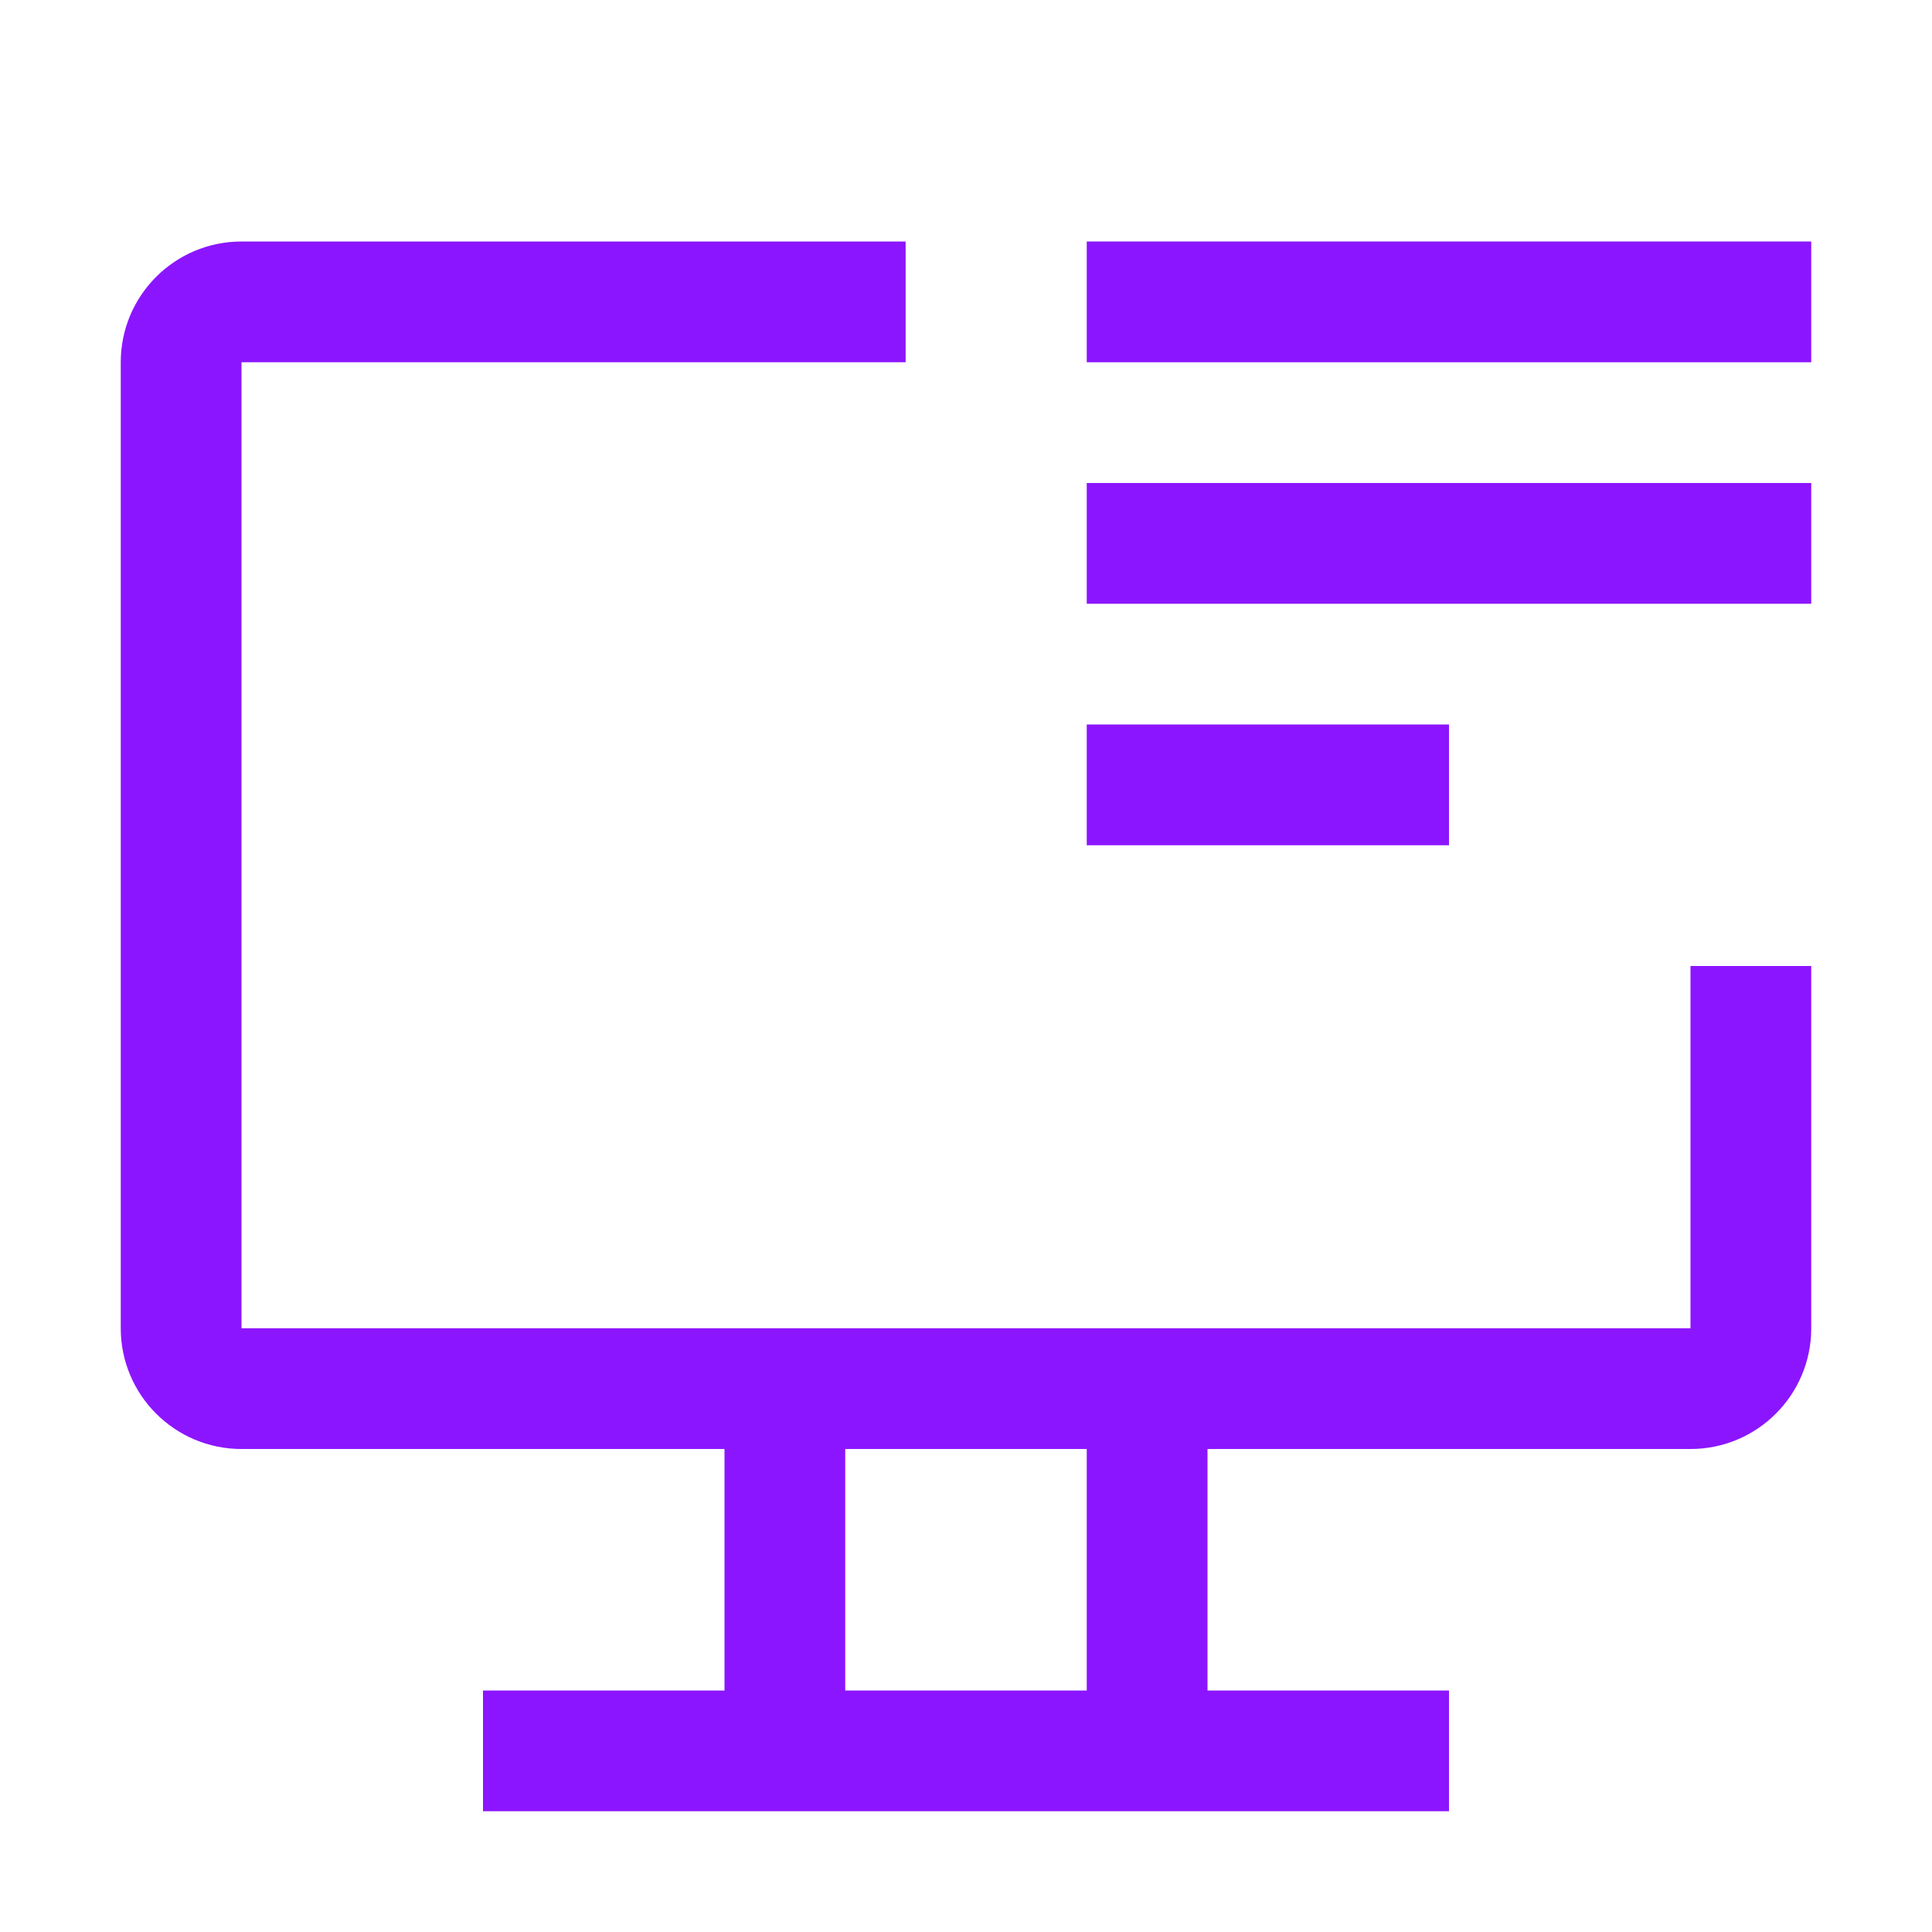
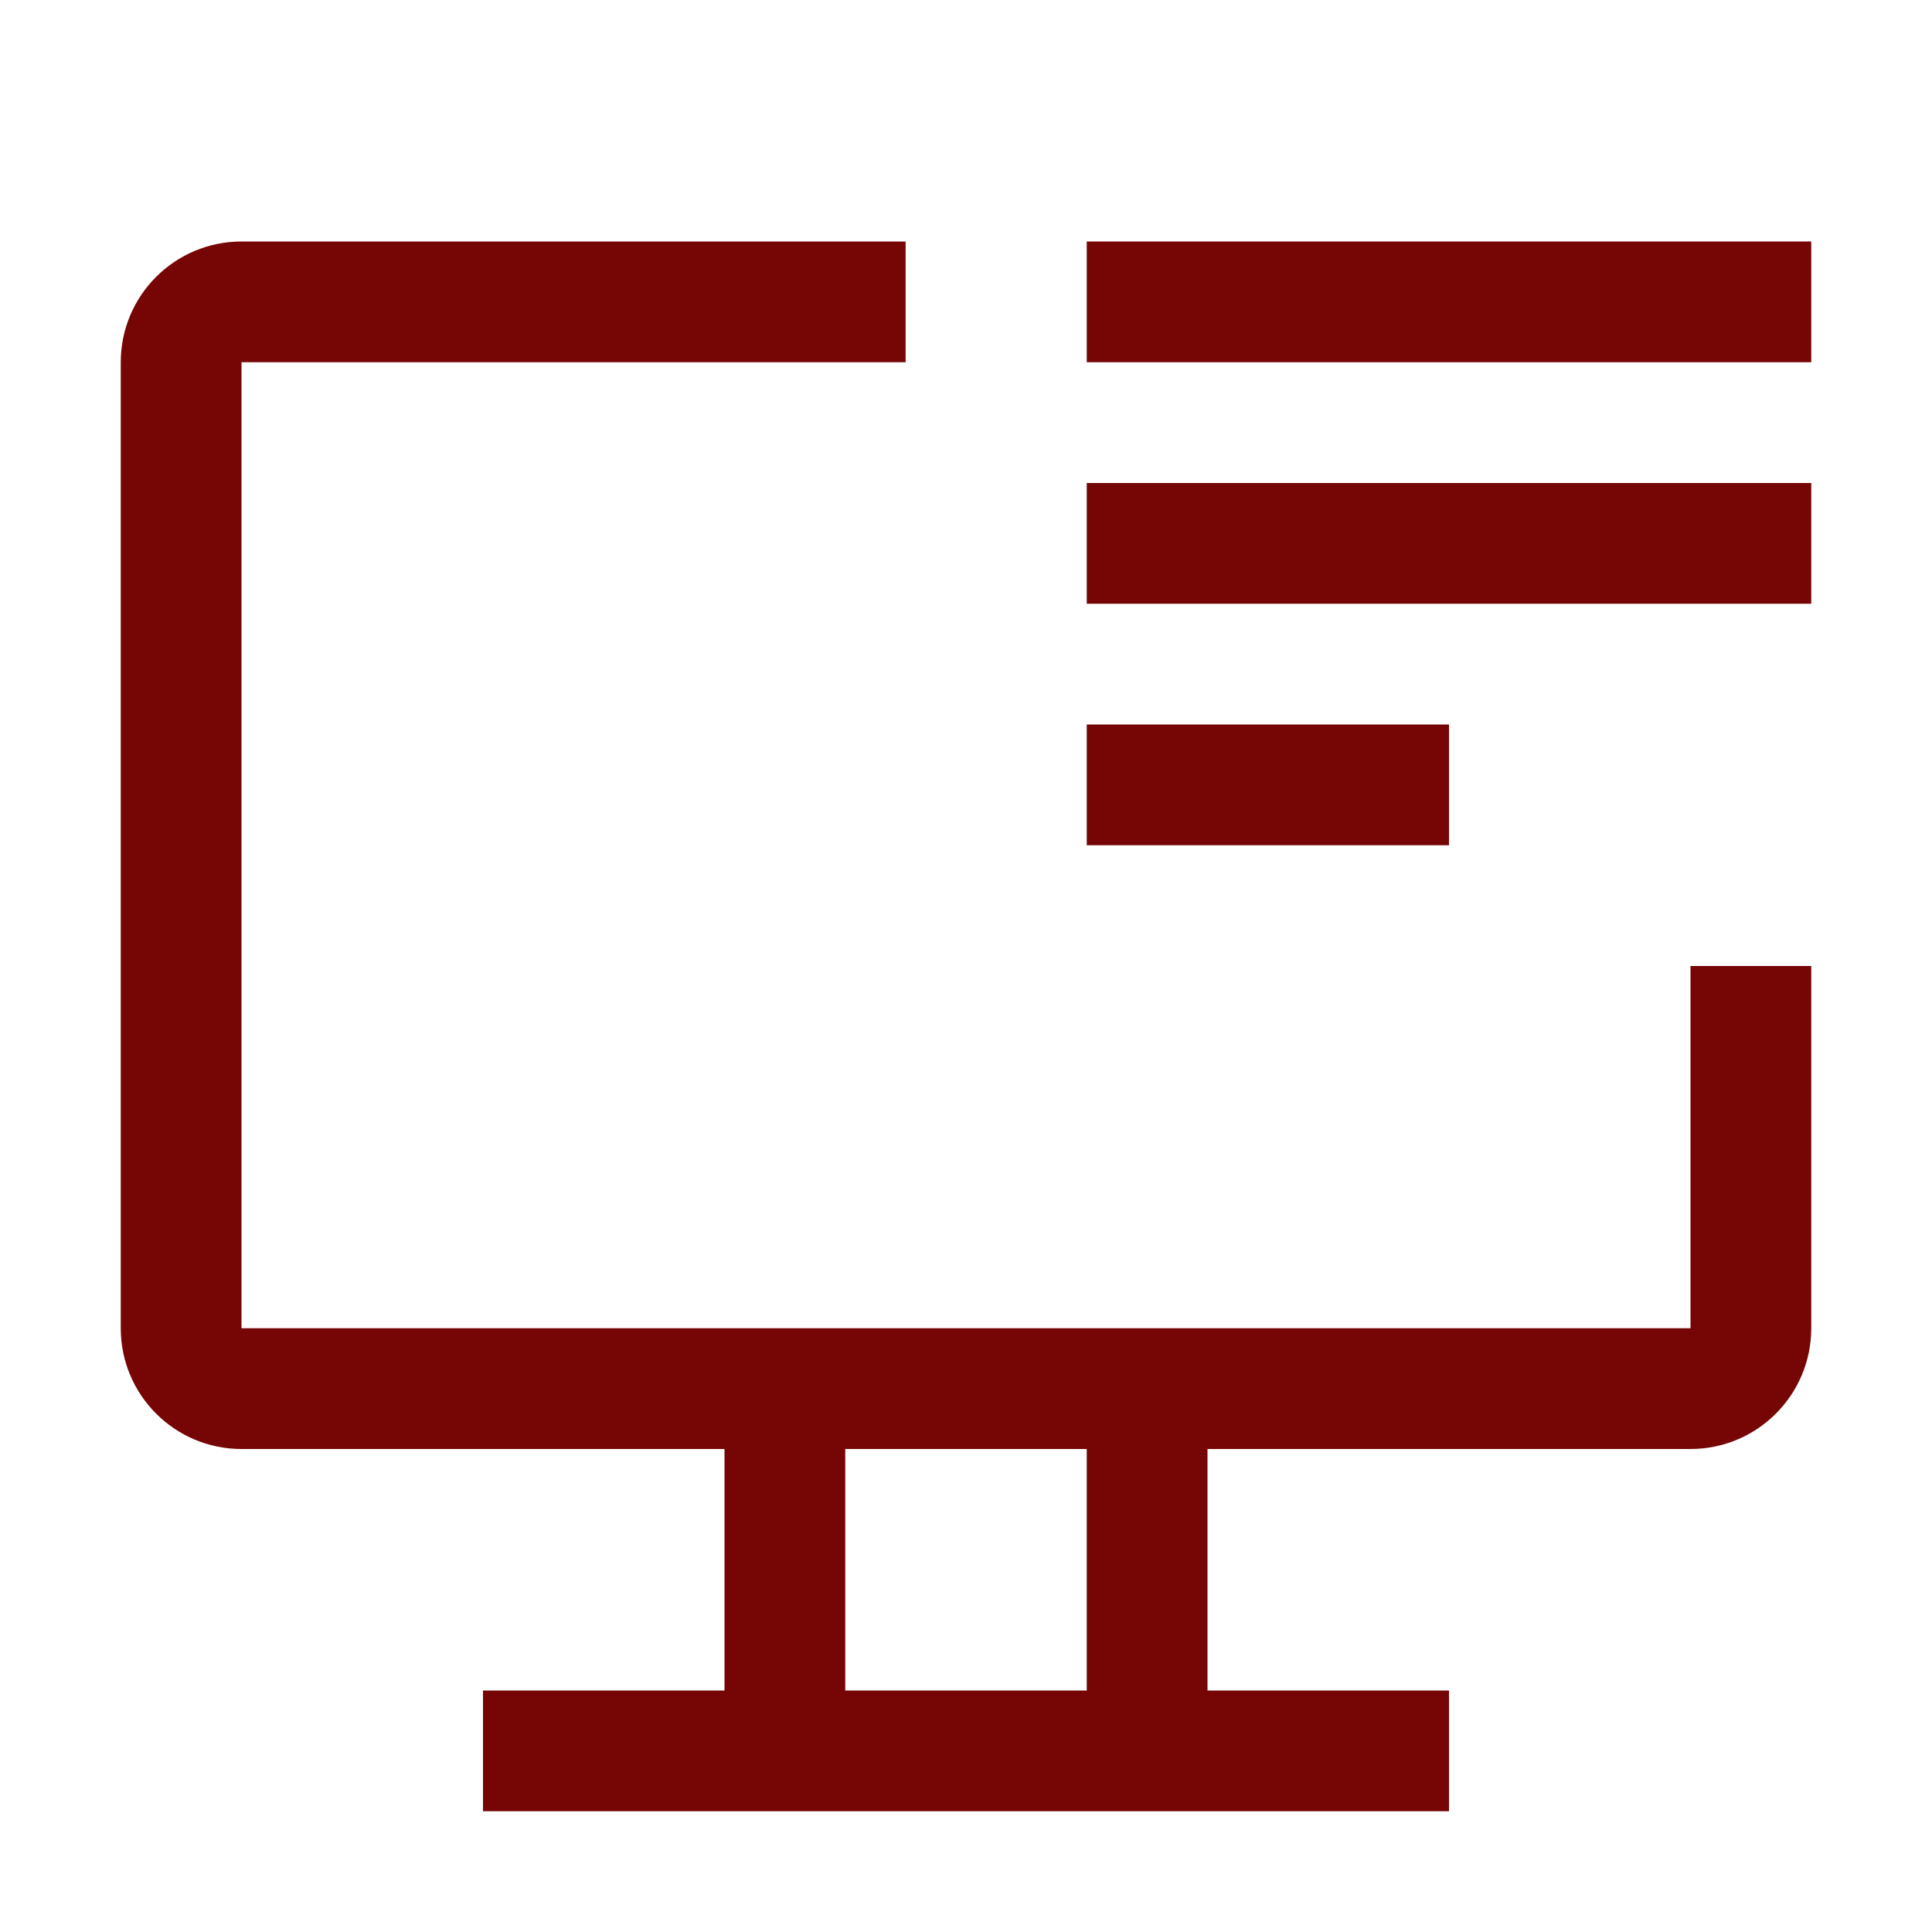
- <svg xmlns="http://www.w3.org/2000/svg" fill="#8c15ff" width="800px" height="800px" viewBox="0 0 32 32" id="icon">
+ <svg xmlns="http://www.w3.org/2000/svg" fill="#760505" width="800px" height="800px" viewBox="0 0 32 32" id="icon">
  <g id="SVGRepo_bgCarrier" stroke-width="0" />
  <g id="SVGRepo_tracerCarrier" stroke-linecap="round" stroke-linejoin="round" />
  <g id="SVGRepo_iconCarrier">
    <defs>
      <style> .cls-1 { fill: none; } </style>
    </defs>
    <path d="M28,16v6H4V6H15V4H4A2,2,0,0,0,2,6V22a2,2,0,0,0,2,2h8v4H8v2H24V28H20V24h8a2,2,0,0,0,2-2V16ZM18,28H14V24h4Z" transform="translate(0 0)" />
    <rect x="18" y="4" width="12" height="2" />
    <rect x="18" y="8" width="12" height="2" />
    <rect x="18" y="12" width="6" height="2" />
    <rect id="_Transparent_Rectangle_" data-name="&lt;Transparent Rectangle&gt;" class="cls-1" width="32" height="32" />
  </g>
</svg>
